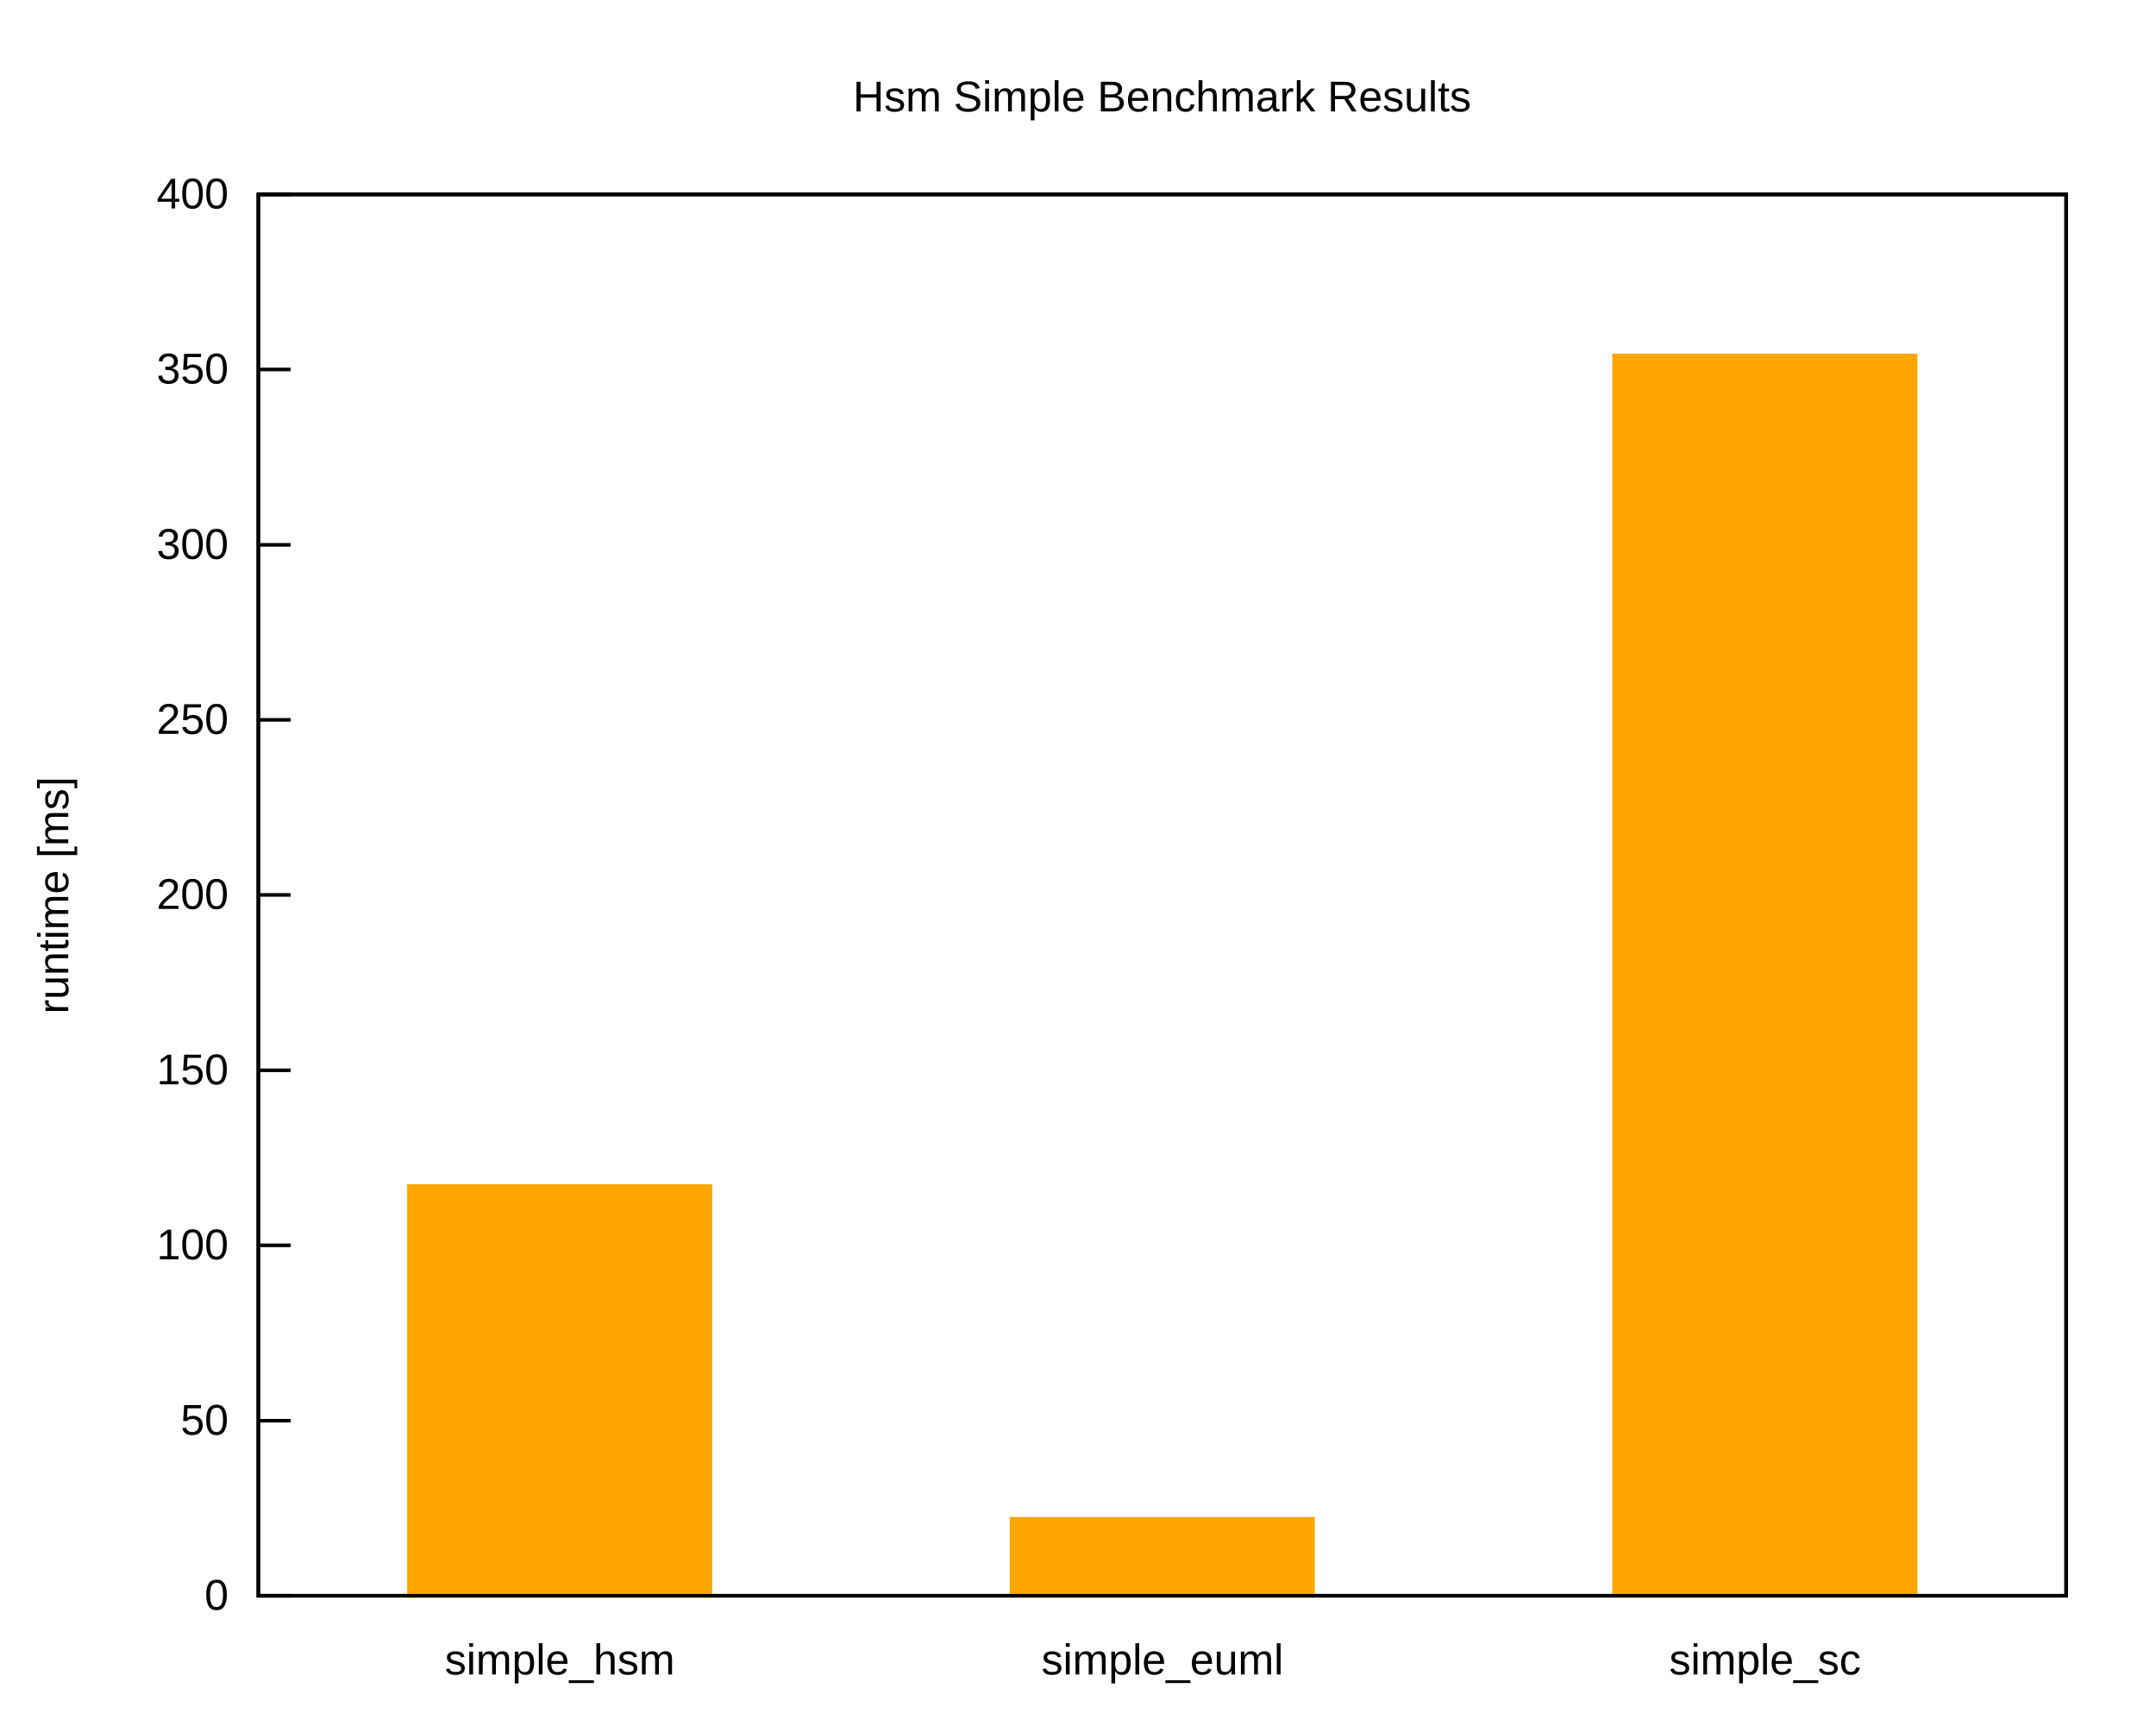
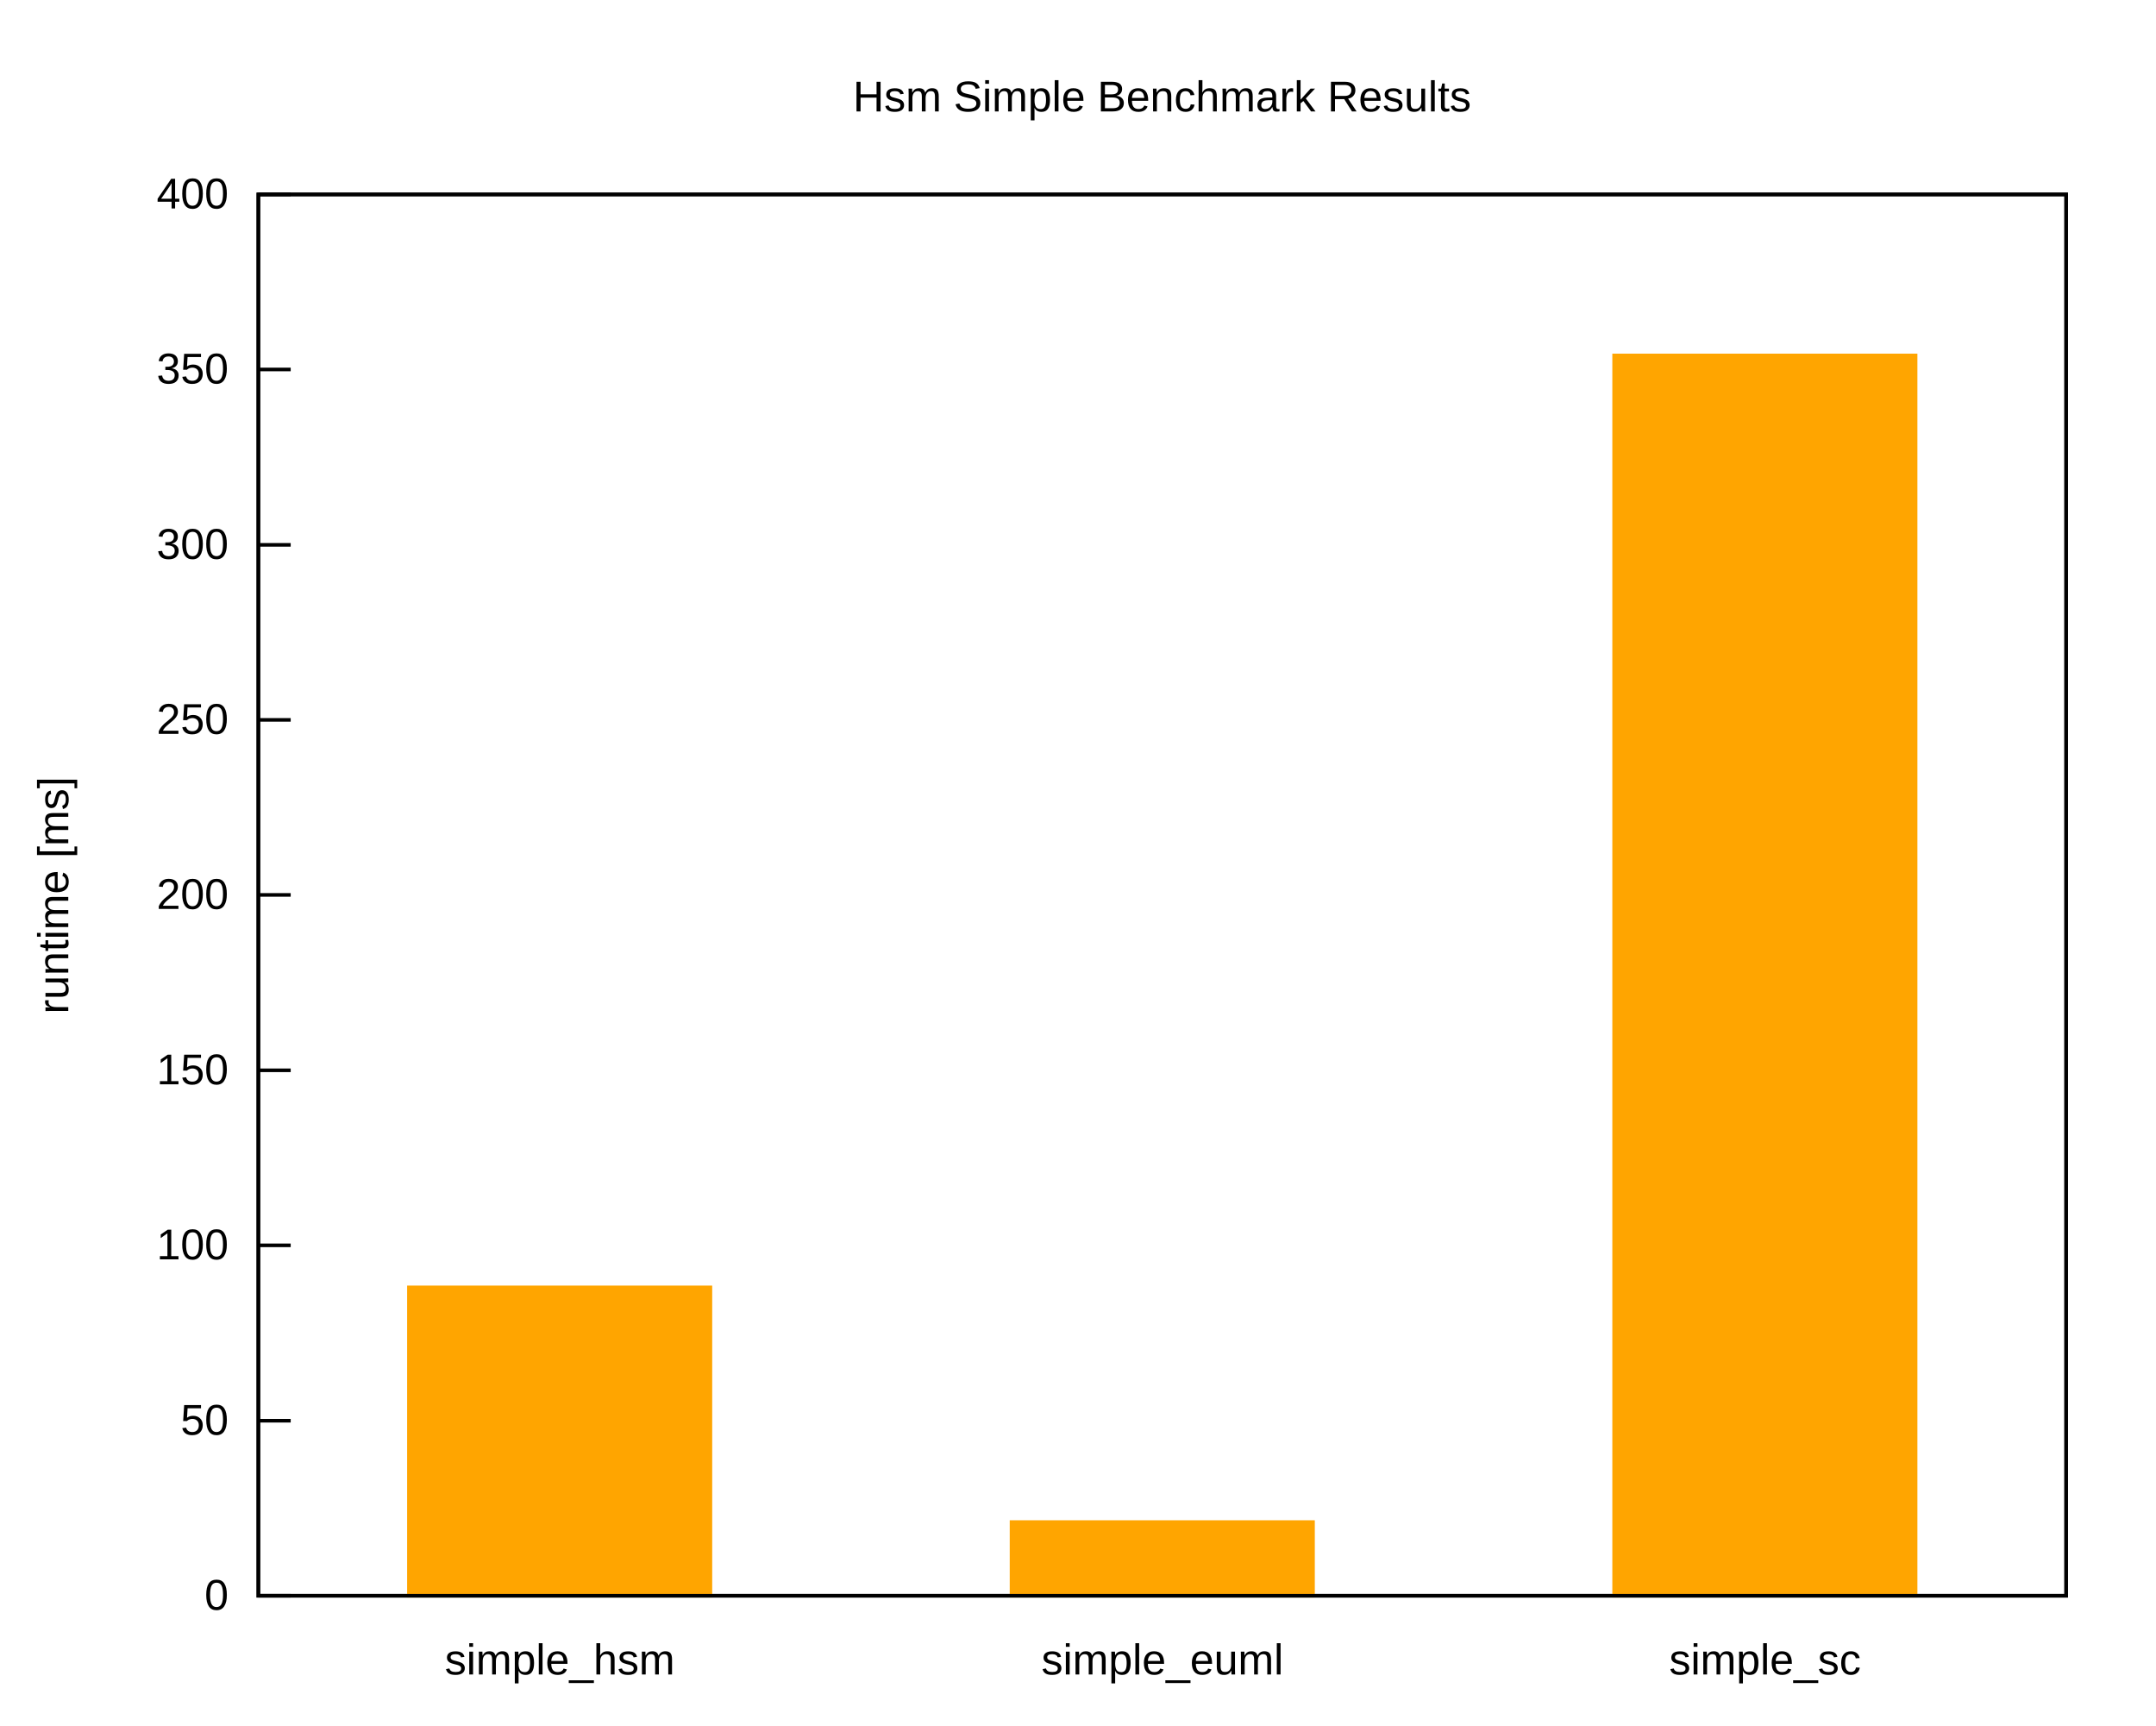
<svg xmlns="http://www.w3.org/2000/svg" xmlns:xlink="http://www.w3.org/1999/xlink" width="600" height="480" viewBox="0 0 600 480">
  <g id="gnuplot_canvas">
    <rect x="0" y="0" width="600" height="480" fill="none" />
    <defs>
      <circle id="gpDot" r="0.5" stroke-width="0.5" stroke="currentColor" />
      <path id="gpPt0" stroke-width="0.222" stroke="currentColor" d="M-1,0 h2 M0,-1 v2" />
      <path id="gpPt1" stroke-width="0.222" stroke="currentColor" d="M-1,-1 L1,1 M1,-1 L-1,1" />
      <path id="gpPt2" stroke-width="0.222" stroke="currentColor" d="M-1,0 L1,0 M0,-1 L0,1 M-1,-1 L1,1 M-1,1 L1,-1" />
      <rect id="gpPt3" stroke-width="0.222" stroke="currentColor" x="-1" y="-1" width="2" height="2" />
      <rect id="gpPt4" stroke-width="0.222" stroke="currentColor" fill="currentColor" x="-1" y="-1" width="2" height="2" />
      <circle id="gpPt5" stroke-width="0.222" stroke="currentColor" cx="0" cy="0" r="1" />
      <use xlink:href="#gpPt5" id="gpPt6" fill="currentColor" stroke="none" />
      <path id="gpPt7" stroke-width="0.222" stroke="currentColor" d="M0,-1.33 L-1.33,0.67 L1.33,0.67 z" />
      <use xlink:href="#gpPt7" id="gpPt8" fill="currentColor" stroke="none" />
      <use xlink:href="#gpPt7" id="gpPt9" stroke="currentColor" transform="rotate(180)" />
      <use xlink:href="#gpPt9" id="gpPt10" fill="currentColor" stroke="none" />
      <use xlink:href="#gpPt3" id="gpPt11" stroke="currentColor" transform="rotate(45)" />
      <use xlink:href="#gpPt11" id="gpPt12" fill="currentColor" stroke="none" />
      <path id="gpPt13" stroke-width="0.222" stroke="currentColor" d="M0,1.330 L1.265,0.411 L0.782,-1.067 L-0.782,-1.076 L-1.265,0.411 z" />
      <use xlink:href="#gpPt13" id="gpPt14" fill="currentColor" stroke="none" />
      <filter id="textbox" filterUnits="objectBoundingBox" x="0" y="0" height="1" width="1">
        <feFlood flood-color="white" flood-opacity="1" result="bgnd" />
        <feComposite in="SourceGraphic" in2="bgnd" operator="atop" />
      </filter>
      <filter id="greybox" filterUnits="objectBoundingBox" x="0" y="0" height="1" width="1">
        <feFlood flood-color="lightgrey" flood-opacity="1" result="grey" />
        <feComposite in="SourceGraphic" in2="grey" operator="atop" />
      </filter>
    </defs>
    <g fill="none" color="white" stroke="currentColor" stroke-width="1.00" stroke-linecap="butt" stroke-linejoin="miter">
</g>
    <g fill="none" color="black" stroke="currentColor" stroke-width="1.00" stroke-linecap="butt" stroke-linejoin="miter">
      <path stroke="black" d="M71.9,444.0 L80.9,444.0  " />
      <g transform="translate(63.6,447.9)" stroke="none" fill="black" font-family="Arial" font-size="12.00" text-anchor="end">
        <text> 0</text>
      </g>
    </g>
    <g fill="none" color="black" stroke="currentColor" stroke-width="1.00" stroke-linecap="butt" stroke-linejoin="miter">
      <path stroke="black" d="M71.9,395.3 L80.9,395.3  " />
      <g transform="translate(63.6,399.2)" stroke="none" fill="black" font-family="Arial" font-size="12.00" text-anchor="end">
        <text> 50</text>
      </g>
    </g>
    <g fill="none" color="black" stroke="currentColor" stroke-width="1.00" stroke-linecap="butt" stroke-linejoin="miter">
      <path stroke="black" d="M71.9,346.5 L80.9,346.5  " />
      <g transform="translate(63.6,350.4)" stroke="none" fill="black" font-family="Arial" font-size="12.00" text-anchor="end">
        <text> 100</text>
      </g>
    </g>
    <g fill="none" color="black" stroke="currentColor" stroke-width="1.00" stroke-linecap="butt" stroke-linejoin="miter">
      <path stroke="black" d="M71.9,297.8 L80.9,297.8  " />
      <g transform="translate(63.6,301.7)" stroke="none" fill="black" font-family="Arial" font-size="12.00" text-anchor="end">
        <text> 150</text>
      </g>
    </g>
    <g fill="none" color="black" stroke="currentColor" stroke-width="1.00" stroke-linecap="butt" stroke-linejoin="miter">
      <path stroke="black" d="M71.9,249.0 L80.9,249.0  " />
      <g transform="translate(63.6,252.9)" stroke="none" fill="black" font-family="Arial" font-size="12.00" text-anchor="end">
        <text> 200</text>
      </g>
    </g>
    <g fill="none" color="black" stroke="currentColor" stroke-width="1.00" stroke-linecap="butt" stroke-linejoin="miter">
      <path stroke="black" d="M71.9,200.3 L80.9,200.3  " />
      <g transform="translate(63.6,204.2)" stroke="none" fill="black" font-family="Arial" font-size="12.00" text-anchor="end">
        <text> 250</text>
      </g>
    </g>
    <g fill="none" color="black" stroke="currentColor" stroke-width="1.00" stroke-linecap="butt" stroke-linejoin="miter">
      <path stroke="black" d="M71.9,151.6 L80.9,151.6  " />
      <g transform="translate(63.6,155.5)" stroke="none" fill="black" font-family="Arial" font-size="12.00" text-anchor="end">
        <text> 300</text>
      </g>
    </g>
    <g fill="none" color="black" stroke="currentColor" stroke-width="1.00" stroke-linecap="butt" stroke-linejoin="miter">
      <path stroke="black" d="M71.9,102.8 L80.9,102.8  " />
      <g transform="translate(63.6,106.7)" stroke="none" fill="black" font-family="Arial" font-size="12.00" text-anchor="end">
        <text> 350</text>
      </g>
    </g>
    <g fill="none" color="black" stroke="currentColor" stroke-width="1.00" stroke-linecap="butt" stroke-linejoin="miter">
      <path stroke="black" d="M71.9,54.1 L80.9,54.1  " />
      <g transform="translate(63.6,58.0)" stroke="none" fill="black" font-family="Arial" font-size="12.00" text-anchor="end">
        <text> 400</text>
      </g>
    </g>
    <g fill="none" color="black" stroke="currentColor" stroke-width="1.00" stroke-linecap="butt" stroke-linejoin="miter">
      <path stroke="black" d="M155.8,444.0 L155.8,435.0  " />
      <g transform="translate(155.8,465.9)" stroke="none" fill="black" font-family="Arial" font-size="12.00" text-anchor="middle">
        <text>simple_hsm</text>
      </g>
    </g>
    <g fill="none" color="black" stroke="currentColor" stroke-width="1.00" stroke-linecap="butt" stroke-linejoin="miter">
      <path stroke="black" d="M323.5,444.0 L323.5,435.0  " />
      <g transform="translate(323.5,465.9)" stroke="none" fill="black" font-family="Arial" font-size="12.00" text-anchor="middle">
        <text>simple_euml</text>
      </g>
    </g>
    <g fill="none" color="black" stroke="currentColor" stroke-width="1.00" stroke-linecap="butt" stroke-linejoin="miter">
      <path stroke="black" d="M491.2,444.0 L491.2,435.0  " />
      <g transform="translate(491.2,465.9)" stroke="none" fill="black" font-family="Arial" font-size="12.00" text-anchor="middle">
        <text>simple_sc</text>
      </g>
    </g>
    <g fill="none" color="black" stroke="currentColor" stroke-width="1.00" stroke-linecap="butt" stroke-linejoin="miter">
</g>
    <g fill="none" color="black" stroke="currentColor" stroke-width="1.00" stroke-linecap="butt" stroke-linejoin="miter">
      <path stroke="black" d="M71.9,54.1 L71.9,444.0 L575.0,444.0 L575.0,54.1 L71.9,54.1 Z  " />
    </g>
    <g fill="none" color="black" stroke="currentColor" stroke-width="1.00" stroke-linecap="butt" stroke-linejoin="miter">
      <g transform="translate(19.0,249.1) rotate(270)" stroke="none" fill="black" font-family="Arial" font-size="12.00" text-anchor="middle">
        <text>runtime [ms]</text>
      </g>
    </g>
    <g fill="none" color="black" stroke="currentColor" stroke-width="1.00" stroke-linecap="butt" stroke-linejoin="miter">
      <g transform="translate(323.4,31.0)" stroke="none" fill="black" font-family="Arial" font-size="12.00" text-anchor="middle">
        <text>Hsm Simple Benchmark Results</text>
      </g>
    </g>
    <g fill="none" color="black" stroke="currentColor" stroke-width="1.00" stroke-linecap="butt" stroke-linejoin="miter">
</g>
    <g id="gnuplot_plot_1">
      <g fill="none" color="black" stroke="currentColor" stroke-width="1.00" stroke-linecap="butt" stroke-linejoin="miter">
        <g stroke="none" shape-rendering="crispEdges">
-           <polygon fill="rgb(255, 165,   0)" points="113.8,444.0 197.8,444.0 197.8,329.9 113.8,329.9 " />
+           <polygon fill="rgb(255, 165,   0)" points="113.8,444.0 197.8,444.0 197.8,358.1 113.8,358.1 " />
        </g>
-         <path stroke="rgb(255, 165,   0)" d="M113.8,444.0 L113.8,330.0 L197.7,330.0 L197.7,444.0 L113.8,444.0 Z  " />
+         <path stroke="rgb(255, 165,   0)" d="M113.8,444.0 L113.8,358.2 L197.7,358.2 L197.7,444.0 L113.8,444.0 Z  " />
        <g stroke="none" shape-rendering="crispEdges">
-           <polygon fill="rgb(255, 165,   0)" points="281.5,444.0 365.5,444.0 365.5,422.5 281.5,422.5 " />
+           <polygon fill="rgb(255, 165,   0)" points="281.5,444.0 365.5,444.0 365.5,423.4 281.5,423.4 " />
        </g>
-         <path stroke="rgb(255, 165,   0)" d="M281.5,444.0 L281.5,422.6 L365.4,422.6 L365.4,444.0 L281.5,444.0 Z  " />
+         <path stroke="rgb(255, 165,   0)" d="M281.5,444.0 L281.5,423.5 L365.4,423.5 L365.4,444.0 L281.5,444.0 Z  " />
        <g stroke="none" shape-rendering="crispEdges">
          <polygon fill="rgb(255, 165,   0)" points="449.2,444.0 533.2,444.0 533.2,98.8 449.2,98.8 " />
        </g>
        <path stroke="rgb(255, 165,   0)" d="M449.2,444.0 L449.2,98.9 L533.1,98.9 L533.1,444.0 L449.2,444.0 Z  " />
      </g>
    </g>
    <g fill="none" color="white" stroke="rgb(255, 165,   0)" stroke-width="2.00" stroke-linecap="butt" stroke-linejoin="miter">
</g>
    <g fill="none" color="black" stroke="currentColor" stroke-width="2.00" stroke-linecap="butt" stroke-linejoin="miter">
</g>
    <g fill="none" color="black" stroke="black" stroke-width="1.00" stroke-linecap="butt" stroke-linejoin="miter">
</g>
    <g fill="none" color="black" stroke="currentColor" stroke-width="1.00" stroke-linecap="butt" stroke-linejoin="miter">
      <path stroke="black" d="M71.9,54.1 L71.9,444.0 L575.0,444.0 L575.0,54.1 L71.9,54.1 Z  " />
    </g>
    <g fill="none" color="black" stroke="currentColor" stroke-width="1.00" stroke-linecap="butt" stroke-linejoin="miter">
</g>
  </g>
</svg>
